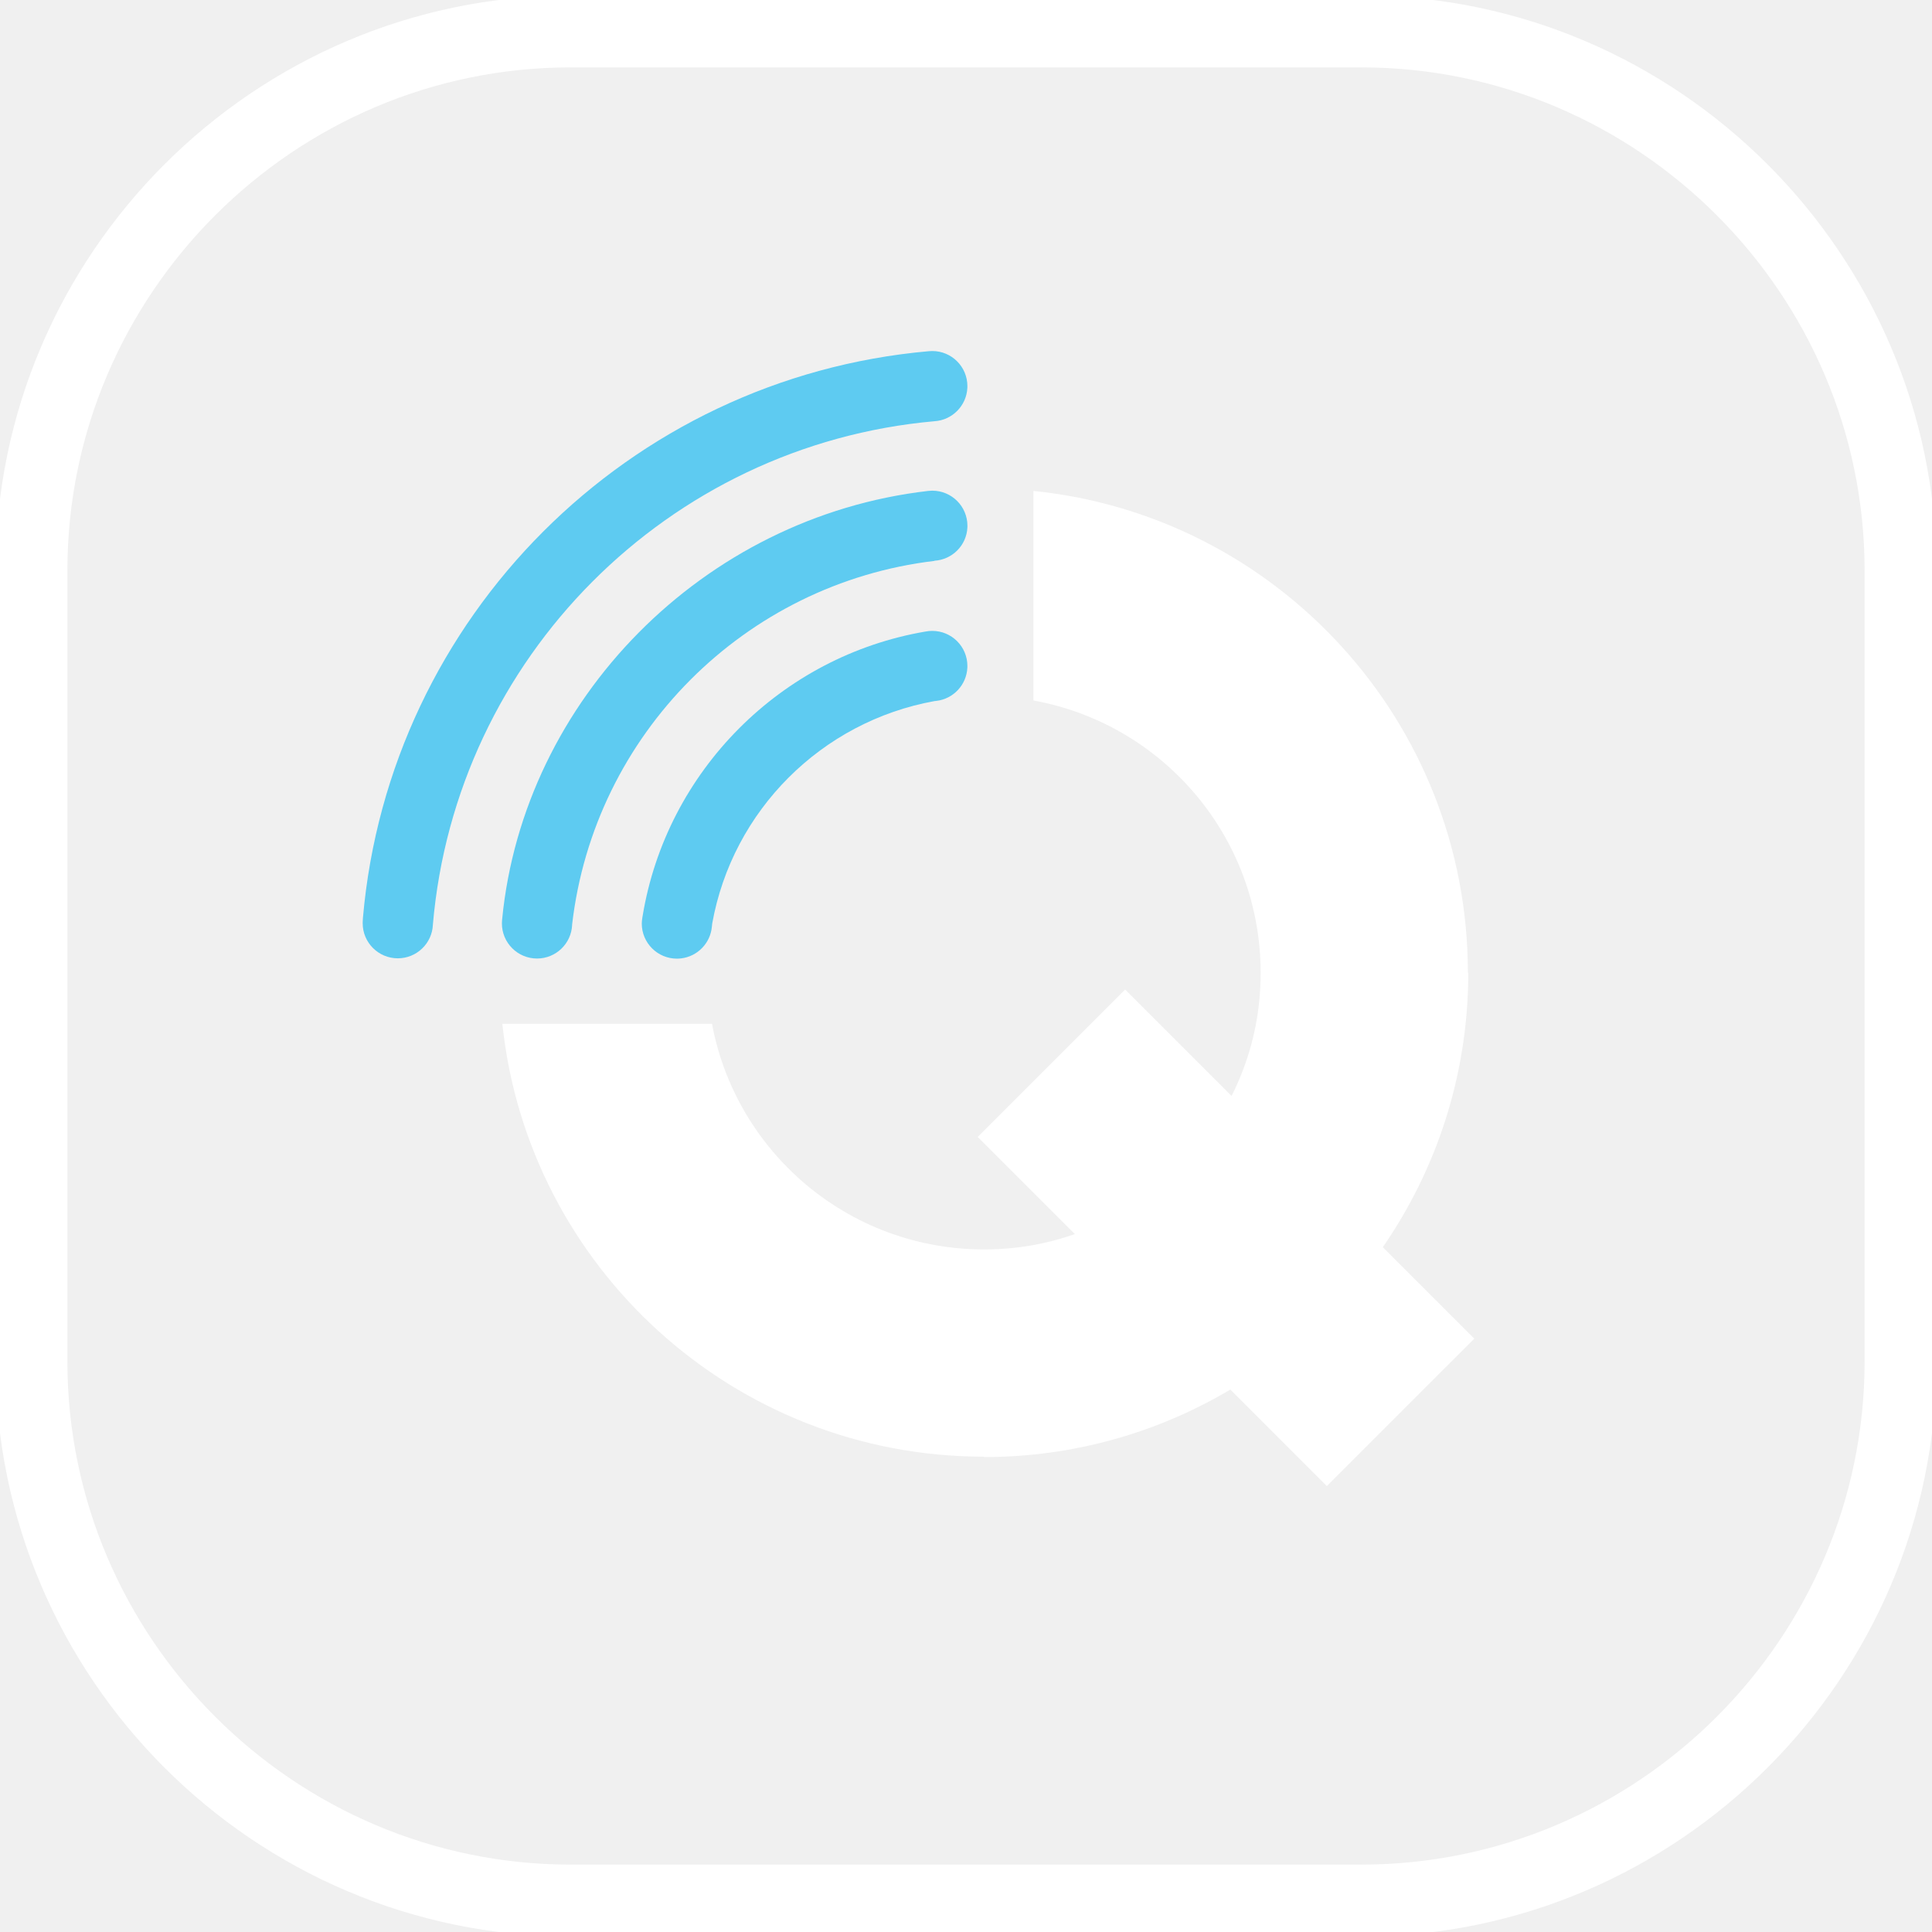
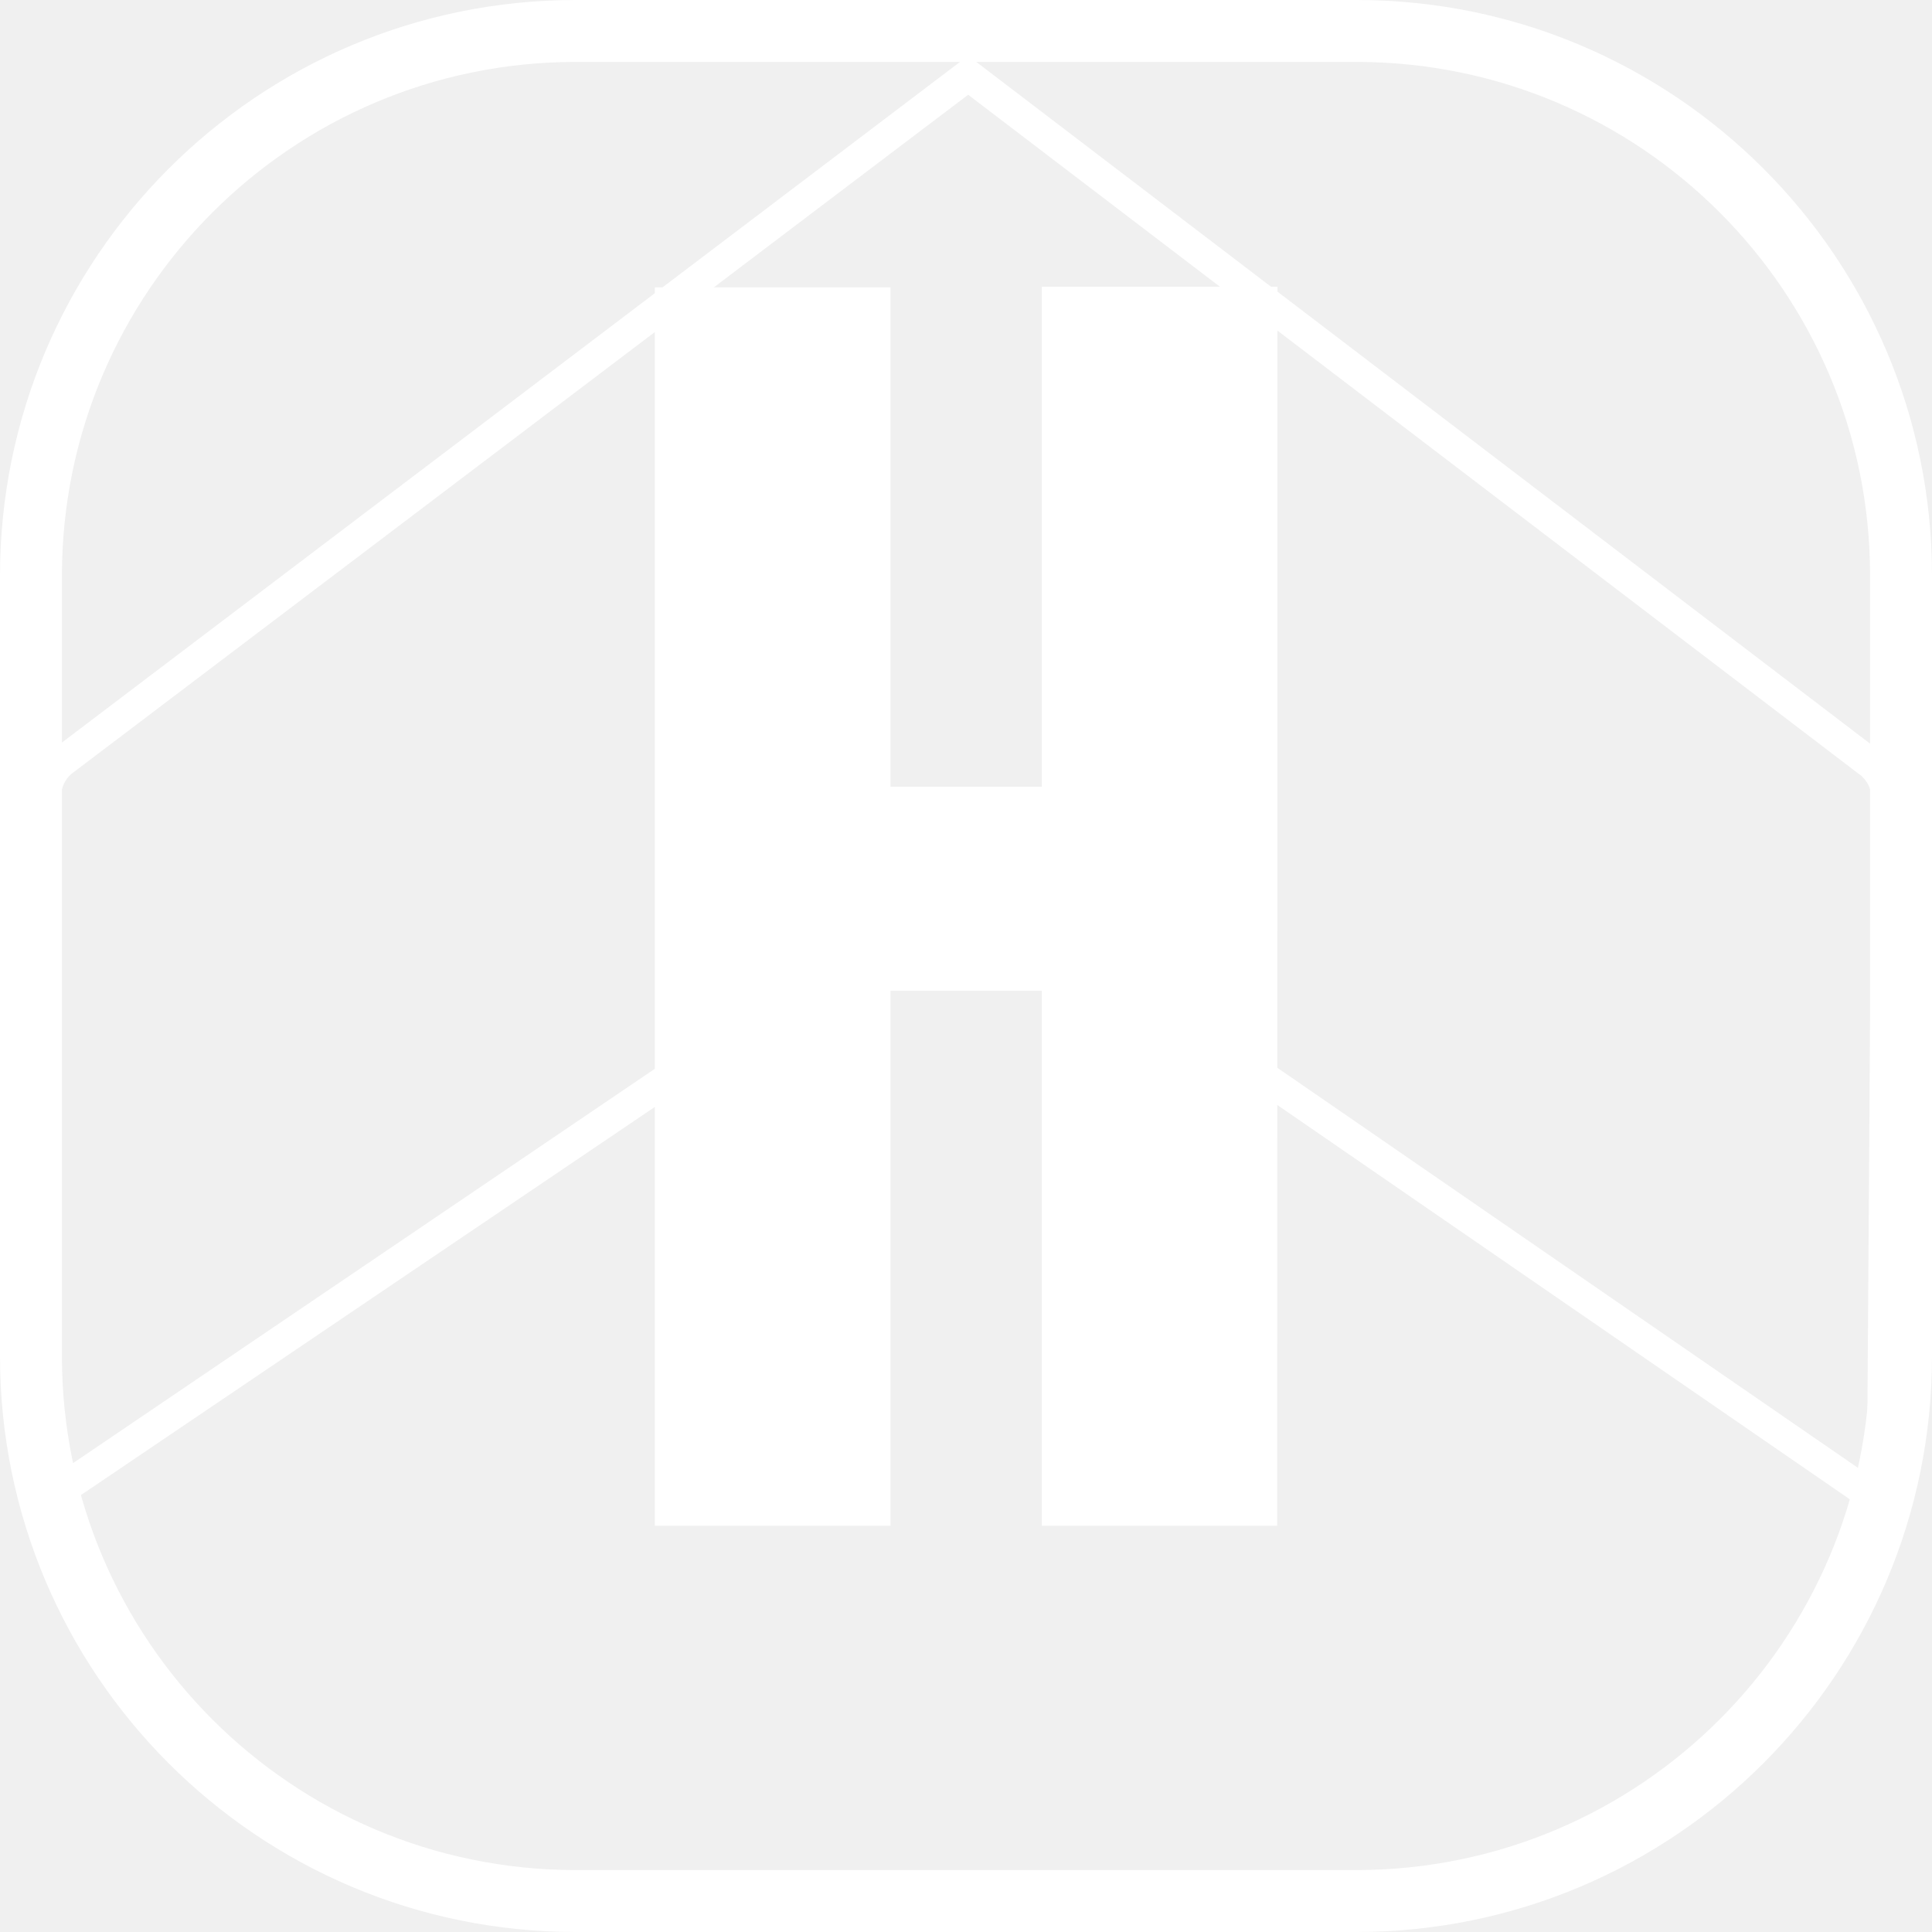
- <svg xmlns="http://www.w3.org/2000/svg" version="1.1" id="Layer_1" x="0px" y="0px" viewBox="0 0 215 215" style="enable-background:new 0 0 215 215;" xml:space="preserve">
-   <style type="text/css">
- 	.st0{fill:#FFFFFF;}
- 	.st1{fill:#5ECBF1;}
- 	.st2{fill:none;stroke:#FFFFFF;stroke-width:8;stroke-miterlimit:10;}
- </style>
-   <path class="st0" d="M164.063,148.971l-10.179-10.179c5.993-8.679,9.511-19.197,9.511-30.54h-0.044  c0-27.905-21.19-50.857-48.345-53.617v23.318c15.334,2.768,26.72,16.891,25.137,33.349c-0.364,3.787-1.443,7.384-3.088,10.66  l-11.846-11.846l-16.406,16.406l10.812,10.812c-2.239,0.785-4.59,1.32-7.02,1.557c-16.415,1.601-30.514-9.699-33.36-24.959H55.903  c2.84,27.071,25.752,48.171,53.597,48.171v0.044c10.015,0,19.385-2.745,27.417-7.511l10.74,10.74L164.063,148.971z" />
-   <path class="st1" d="M103.747,39.064c-0.129,0-0.377,0.018-0.385,0.019c-33.409,2.944-60.044,29.582-62.971,63.031  c-0.002,0.023-0.021,0.329-0.022,0.358c-0.001,0.021-0.009,0.19-0.009,0.264c0,2.159,1.75,3.909,3.909,3.909  c2.097,0,3.808-1.651,3.904-3.723c0,0-0.002-0.001-0.002-0.001c2.546-29.719,26.159-53.412,55.822-56.045l0,0  c1.981-0.125,3.565-1.728,3.658-3.717c0.003-0.062,0.004-0.123,0.004-0.186C107.656,40.814,105.906,39.064,103.747,39.064z" />
-   <path class="st1" d="M103.752,54.604c-0.14,0-0.278,0.01-0.414,0.024c-0.002,0-0.056,0.005-0.061,0.006  c-25.063,2.893-45.007,23.272-47.393,47.639c0,0-0.03,0.32-0.03,0.486c0,2.159,1.75,3.909,3.909,3.909  c2.097,0,3.808-1.651,3.904-3.723c0.001-0.021,0.001-0.042,0.001-0.063c2.451-21.156,19.198-37.949,40.325-40.463l0-0.019  c1.982-0.124,3.569-1.709,3.662-3.7c0.003-0.061,0.004-0.123,0.004-0.185C107.66,56.354,105.91,54.604,103.752,54.604z" />
-   <path class="st1" d="M103.747,70.208c-0.247,0-0.494,0.024-0.729,0.068C86.917,73.008,74.167,85.81,71.513,101.94  c-0.009,0.043-0.015,0.086-0.023,0.129c-0.042,0.236-0.071,0.562-0.071,0.704c0,2.159,1.75,3.909,3.909,3.909  c0.155,0,0.308-0.009,0.458-0.027c1.826-0.213,3.268-1.686,3.434-3.526c0.005-0.057,0.031-0.316,0.038-0.357  c2.255-12.578,12.164-22.477,24.735-24.752c0,0,0.142-0.013,0.212-0.022c1.882-0.22,3.356-1.777,3.446-3.697  c0.003-0.062,0.004-0.123,0.004-0.186C107.656,71.958,105.906,70.208,103.747,70.208z" />
-   <g>
-     <path class="st2" d="M211.5,151.5c0,33-27,60-60,60h-88c-33,0-60-27-60-60v-88c0-33,27-60,60-60h88c33,0,60,27,60,60V151.5z" />
+ <svg xmlns="http://www.w3.org/2000/svg" viewBox="0 0 62.4 62.4">
+   <defs>
+     <style>.cls-1{fill:#fff;}</style>
+   </defs>
+   <g id="Layer_2" data-name="Layer 2">
+     <g id="Layer_1-2" data-name="Layer 1">
+       <path class="cls-1" d="M43.82,62.4H18.58A18.6,18.6,0,0,1,0,43.82V18.58A18.6,18.6,0,0,1,18.58,0H43.83A18.59,18.59,0,0,1,62.4,18.58V43.82A18.6,18.6,0,0,1,43.82,62.4ZM18.58,2A16.6,16.6,0,0,0,2,18.58V43.82A16.6,16.6,0,0,0,18.58,60.4H43.82A16.6,16.6,0,0,0,60.4,43.82V18.58A16.59,16.59,0,0,0,43.83,2Z" />
+       <path class="cls-1" d="M60.52,48.78A1,1,0,0,1,60,48.6L31.34,28.86,2.3,48.5a.87.87,0,0,1-.91.1A.87.87,0,0,1,1,47.8V25.65a2,2,0,0,1,.74-1.47L31.27,1.8,60.73,24.27a2,2,0,0,1,.72,1.48L61.3,47.9a.86.86,0,0,1-.43.79A.75.75,0,0,1,60.52,48.78ZM30.77,27.35l.78.45L60.3,47.61l.15-21.87a1,1,0,0,0-.33-.68l-28.85-22L2.3,25a1,1,0,0,0-.33.67V47.52L30.77,28Z" />
+       <path class="cls-1" d="M34.65,48.28V31H27.76V48.28H22.15v-38h5.61V26.41h6.89V10.26h5.61v38Z" />
+       <path class="cls-1" d="M41.25,49.28H33.65V32H28.76V49.28H21.15v-40h7.61V25.41h4.89V9.26h7.61Zm-5.61-2h3.61v-36H35.65V27.41H26.76V11.26H23.15v36h3.61V30h8.89Z" />
+     </g>
  </g>
</svg>
